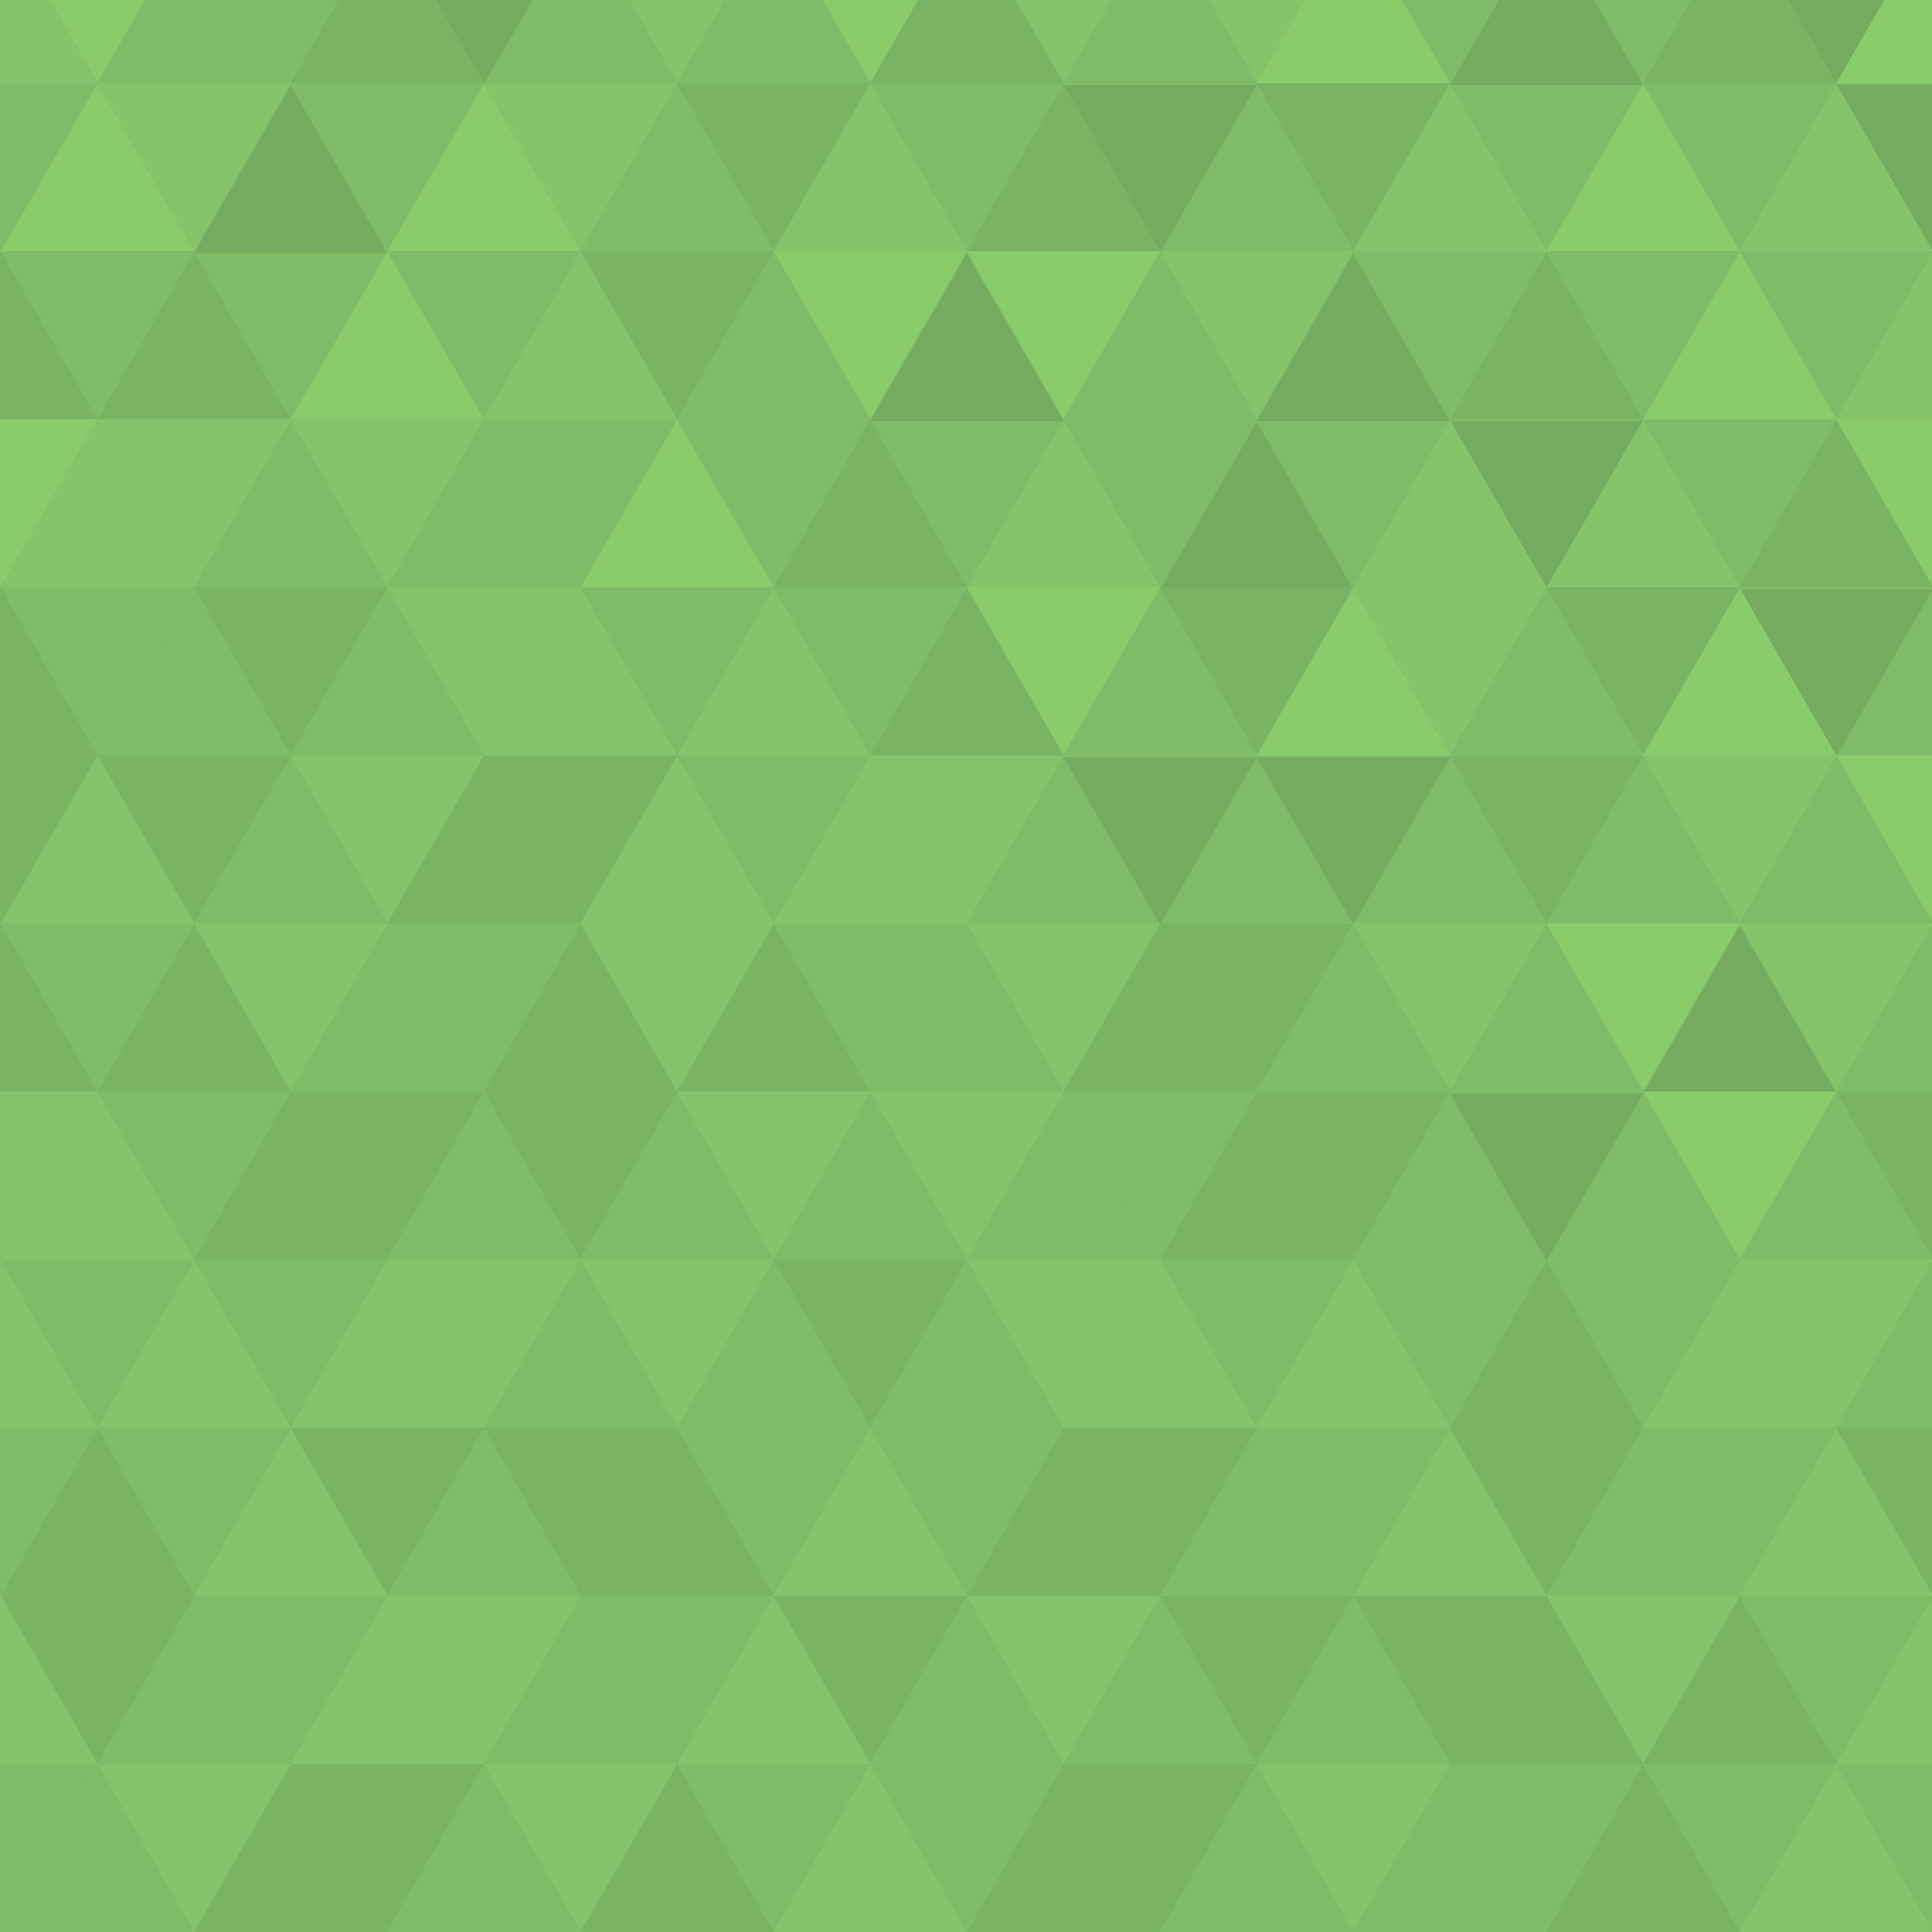
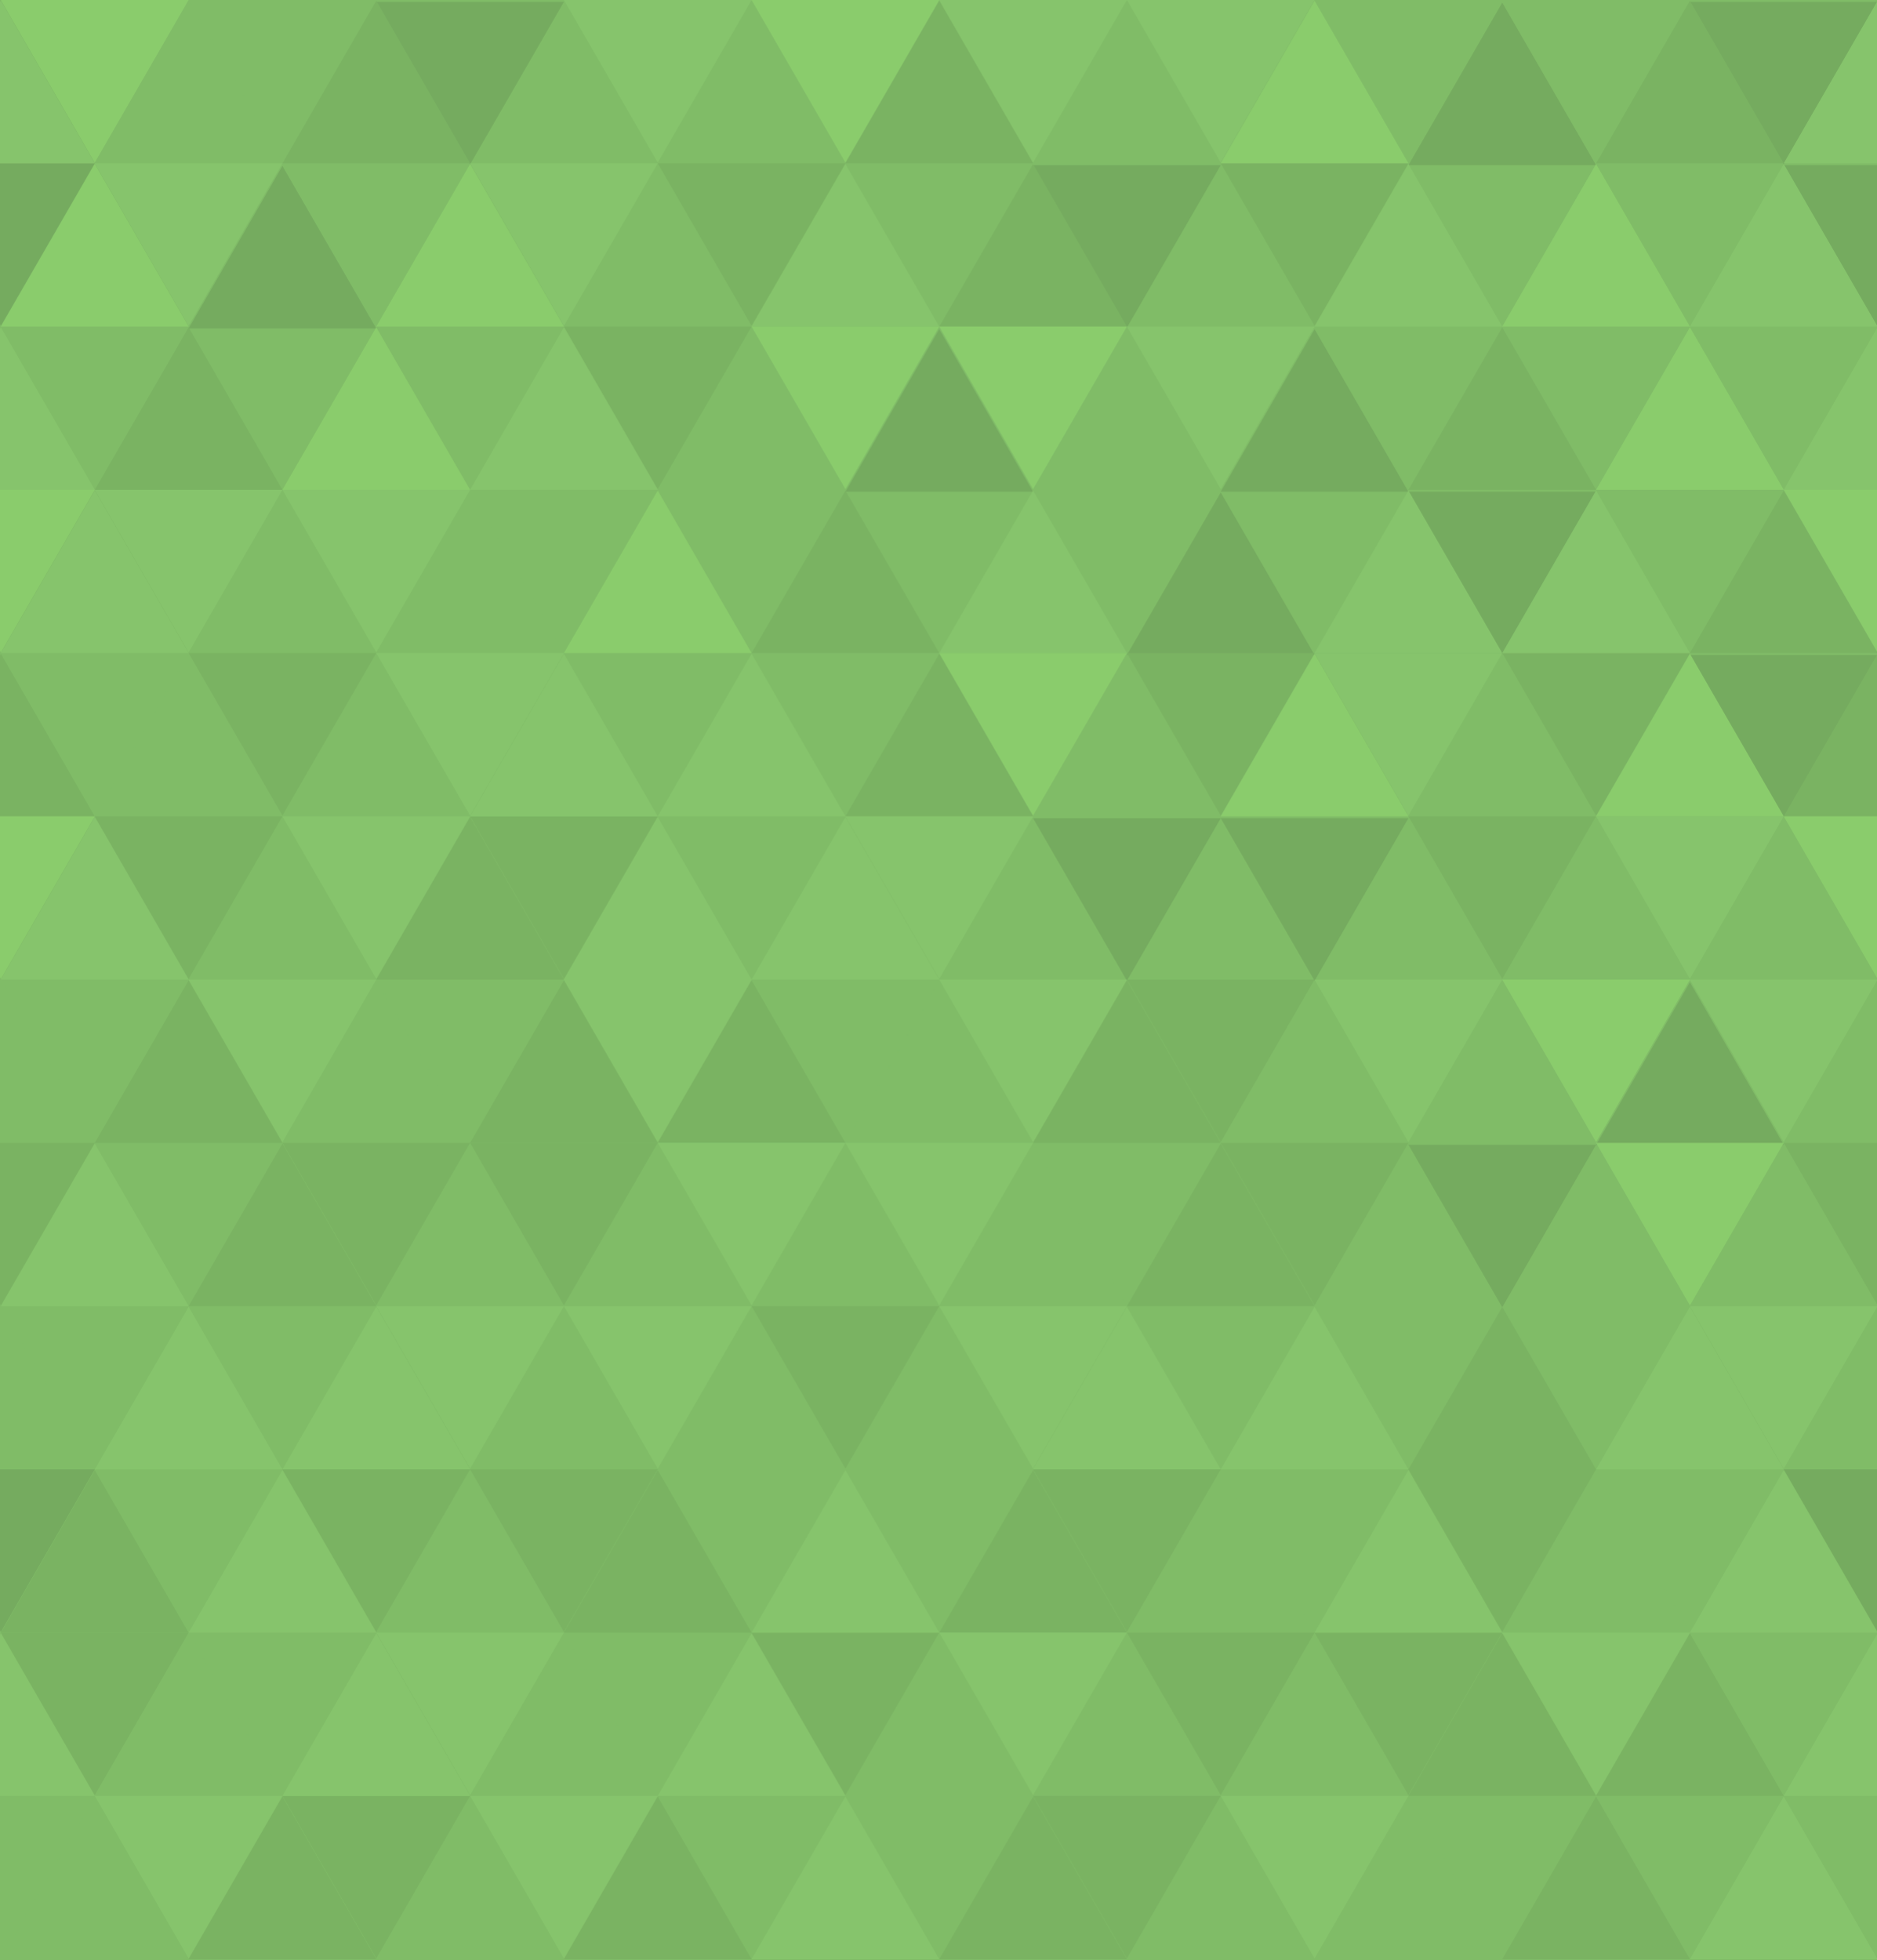
- <svg xmlns="http://www.w3.org/2000/svg" version="1.1" id="Layer_1" x="0px" y="0px" width="1000px" height="1000px" viewBox="0 0 1000 1000" enable-background="new 0 0 1000 1000" xml:space="preserve">
-   <rect x="-229" y="-142" fill="#80BC67" width="1545" height="1224" />
-   <polygon fill="#80BC67" points="0.477,1000 50.477,913.397 100.477,1000 " />
-   <polygon fill="#80BC67" points="200.477,1000 250.477,913.397 300.477,1000 " />
-   <polygon fill="#80BC67" points="600.477,1000 650.477,913.397 700.477,1000 " />
-   <polygon fill="#80BC67" points="700.477,1000 750.477,913.397 800.477,1000 " />
-   <polygon fill="#80BC67" points="50.477,913 100.477,826.397 150.477,913 " />
-   <polygon fill="#80BC67" points="250.477,913 300.477,826.397 350.477,913 " />
-   <polygon fill="#80BC67" points="450.477,913 500.477,826.397 550.477,913 " />
-   <polygon fill="#80BC67" points="550.477,913 600.477,826.397 650.477,913 " />
-   <polygon fill="#80BC67" points="650.477,913 700.477,826.397 750.477,913 " />
-   <polygon fill="#80BC67" points="200.477,826 250.477,739.397 300.477,826 " />
-   <polygon fill="#80BC67" points="600.477,826 650.477,739.397 700.477,826 " />
-   <polygon fill="#80BC67" points="800.477,826 850.477,739.397 900.477,826 " />
-   <polygon fill="#80BC67" points="250.477,739 300.477,652.397 350.477,739 " />
-   <polygon fill="#80BC67" points="350.477,739 400.477,652.397 450.477,739 " />
-   <polygon fill="#80BC67" points="450.477,739 500.477,652.397 550.477,739 " />
-   <polygon fill="#80BC67" points="950.477,739 1000.477,652.397 1050.477,739 " />
-   <polygon fill="#80BC67" points="200.477,652 250.477,565.397 300.477,652 " />
-   <polygon fill="#80BC67" points="300.477,652 350.477,565.397 400.477,652 " />
-   <polygon fill="#80BC67" points="400.477,652 450.477,565.397 500.477,652 " />
-   <polygon fill="#80BC67" points="500.477,652 550.477,565.397 600.477,652 " />
-   <polygon fill="#80BC67" points="700.477,652 750.477,565.397 800.477,652 " />
-   <polygon fill="#80BC67" points="800.477,652 850.477,565.397 900.477,652 " />
-   <polygon fill="#80BC67" points="900.477,652 950.477,565.397 1000.477,652 " />
-   <polygon fill="#80BC67" points="150.477,565 200.477,478.397 250.477,565 " />
-   <polygon fill="#80BC67" points="450.477,565 500.477,478.397 550.477,565 " />
-   <polygon fill="#80BC67" points="650.477,565 700.477,478.397 750.477,565 " />
-   <polygon fill="#80BC67" points="750.477,565 800.477,478.397 850.477,565 " />
-   <polygon fill="#80BC67" points="950.477,565 1000.477,478.397 1050.477,565 " />
-   <polygon fill="#80BC67" points="100.477,478 150.477,391.397 200.477,478 " />
-   <polygon fill="#80BC67" points="500.477,478 550.477,391.397 600.477,478 " />
-   <polygon fill="#80BC67" points="600.477,478 650.477,391.397 700.477,478 " />
-   <polygon fill="#80BC67" points="700.477,478 750.477,391.397 800.477,478 " />
-   <polygon fill="#80BC67" points="800.477,478 850.477,391.397 900.477,478 " />
-   <polygon fill="#80BC67" points="900.477,478 950.477,391.397 1000.477,478 " />
-   <polygon fill="#80BC67" points="50.477,391 100.477,304.397 150.477,391 " />
-   <polygon fill="#80BC67" points="150.477,391 200.477,304.397 250.477,391 " />
-   <polygon fill="#80BC67" points="550.477,391 600.477,304.397 650.477,391 " />
-   <polygon fill="#80BC67" points="750.477,391 800.477,304.397 850.477,391 " />
-   <polygon fill="#80BC67" points="950.477,391 1000.477,304.397 1050.477,391 " />
-   <polygon fill="#80BC67" points="100.477,304 150.477,217.397 200.477,304 " />
-   <polygon fill="#80BC67" points="200.477,304 250.477,217.397 300.477,304 " />
-   <polygon fill="#80BC67" points="350.477,217 400.477,130.397 450.477,217 " />
-   <polygon fill="#80BC67" points="550.477,217 600.477,130.397 650.477,217 " />
-   <polygon fill="#80BC67" points="300.477,130 350.477,43.397 400.477,130 " />
-   <polygon fill="#80BC67" points="600.477,130 650.477,43.397 700.477,130 " />
-   <polygon fill="#80BC67" points="50.477,43 100.477,-43.603 150.477,43 " />
-   <polygon fill="#80BC67" points="250.477,43 300.477,-43.603 350.477,43 " />
-   <polygon fill="#80BC67" points="350.477,43 400.477,-43.603 450.477,43 " />
-   <polygon fill="#80BC67" points="550.477,43 600.477,-43.603 650.477,43 " />
-   <polygon fill="#80BC67" points="900.477,-44 850.477,42.603 800.477,-44 " />
-   <polygon fill="#80BC67" points="800.477,-44 750.477,42.603 700.477,-44 " />
-   <polygon fill="#80BC67" points="200.477,-44 150.477,42.603 100.477,-44 " />
-   <polygon fill="#80BC67" points="950.477,43 900.477,129.603 850.477,43 " />
-   <polygon fill="#80BC67" points="850.477,43 800.477,129.603 750.477,43 " />
-   <polygon fill="#80BC67" points="550.477,43 500.477,129.603 450.477,43 " />
-   <polygon fill="#80BC67" points="250.477,43 200.477,129.603 150.477,43 " />
-   <polygon fill="#80BC67" points="50.477,43 0.477,129.603 -49.523,43 " />
-   <polygon fill="#80BC67" points="1000.477,130 950.477,216.603 900.477,130 " />
-   <polygon fill="#80BC67" points="900.477,130 850.477,216.603 800.477,130 " />
-   <polygon fill="#80BC67" points="800.477,130 750.477,216.603 700.477,130 " />
-   <polygon fill="#80BC67" points="300.477,130 250.477,216.603 200.477,130 " />
-   <polygon fill="#80BC67" points="200.477,130 150.477,216.603 100.477,130 " />
-   <polygon fill="#80BC67" points="100.477,130 50.477,216.603 0.477,130 " />
-   <polygon fill="#80BC67" points="950.477,217 900.477,303.603 850.477,217 " />
-   <polygon fill="#80BC67" points="750.477,217 700.477,303.603 650.477,217 " />
-   <polygon fill="#80BC67" points="650.477,217 600.477,303.603 550.477,217 " />
-   <polygon fill="#80BC67" points="550.477,217 500.477,303.603 450.477,217 " />
-   <polygon fill="#80BC67" points="450.477,217 400.477,303.603 350.477,217 " />
-   <polygon fill="#80BC67" points="350.477,217 300.477,303.603 250.477,217 " />
-   <polygon fill="#80BC67" points="500.477,304 450.477,390.603 400.477,304 " />
-   <polygon fill="#80BC67" points="400.477,304 350.477,390.603 300.477,304 " />
-   <polygon fill="#80BC67" points="100.477,304 50.477,390.603 0.477,304 " />
-   <polygon fill="#80BC67" points="450.477,391 400.477,477.603 350.477,391 " />
-   <polygon fill="#80BC67" points="500.477,478 450.477,564.603 400.477,478 " />
-   <polygon fill="#80BC67" points="300.477,478 250.477,564.603 200.477,478 " />
-   <polygon fill="#80BC67" points="100.477,478 50.477,564.603 0.477,478 " />
-   <polygon fill="#80BC67" points="650.477,565 600.477,651.603 550.477,565 " />
-   <polygon fill="#80BC67" points="150.477,565 100.477,651.603 50.477,565 " />
-   <polygon fill="#80BC67" points="900.477,652 850.477,738.603 800.477,652 " />
-   <polygon fill="#80BC67" points="800.477,652 750.477,738.603 700.477,652 " />
-   <polygon fill="#80BC67" points="700.477,652 650.477,738.603 600.477,652 " />
-   <polygon fill="#80BC67" points="200.477,652 150.477,738.603 100.477,652 " />
-   <polygon fill="#80BC67" points="100.477,652 50.477,738.603 0.477,652 " />
-   <polygon fill="#80BC67" points="950.477,739 900.477,825.603 850.477,739 " />
-   <polygon fill="#80BC67" points="750.477,739 700.477,825.603 650.477,739 " />
-   <polygon fill="#80BC67" points="550.477,739 500.477,825.603 450.477,739 " />
-   <polygon fill="#80BC67" points="450.477,739 400.477,825.603 350.477,739 " />
-   <polygon fill="#80BC67" points="150.477,739 100.477,825.603 50.477,739 " />
-   <polygon fill="#80BC67" points="50.477,739 0.477,825.603 -49.523,739 " />
-   <polygon fill="#80BC67" points="1000.477,826 950.477,912.603 900.477,826 " />
-   <polygon fill="#80BC67" points="400.477,826 350.477,912.603 300.477,826 " />
-   <polygon fill="#80BC67" points="200.477,826 150.477,912.603 100.477,826 " />
-   <polygon fill="#80BC67" points="1050.477,913 1000.477,999.603 950.477,913 " />
-   <polygon fill="#80BC67" points="950.477,913 900.477,999.603 850.477,913 " />
-   <polygon fill="#80BC67" points="850.477,913 800.477,999.603 750.477,913 " />
-   <polygon fill="#80BC67" points="550.477,913 500.477,999.603 450.477,913 " />
-   <polygon fill="#80BC67" points="450.477,913 400.477,999.603 350.477,913 " />
-   <polygon fill="#80BC67" points="50.477,913 0.477,999.603 -49.523,913 " />
+ <svg xmlns="http://www.w3.org/2000/svg" version="1.1" id="Layer_1" x="0px" y="0px" width="1000px" height="1044px" viewBox="0 0 1000 1044" enable-background="new 0 0 1000 1044" xml:space="preserve">
+   <rect x="-229" y="-98" fill="#80BC67" width="1545" height="1224" />
+   <polygon fill="#80BC67" points="0.477,1044 50.477,957.397 100.477,1044 " />
+   <polygon fill="#80BC67" points="200.477,1044 250.477,957.397 300.477,1044 " />
+   <polygon fill="#80BC67" points="600.477,1044 650.477,957.397 700.477,1044 " />
+   <polygon fill="#80BC67" points="700.477,1044 750.477,957.397 800.477,1044 " />
+   <polygon fill="#80BC67" points="50.477,957 100.477,870.397 150.477,957 " />
+   <polygon fill="#80BC67" points="250.477,957 300.477,870.397 350.477,957 " />
+   <polygon fill="#80BC67" points="450.477,957 500.477,870.397 550.477,957 " />
+   <polygon fill="#80BC67" points="550.477,957 600.477,870.397 650.477,957 " />
+   <polygon fill="#80BC67" points="650.477,957 700.477,870.397 750.477,957 " />
+   <polygon fill="#80BC67" points="200.477,870 250.477,783.397 300.477,870 " />
+   <polygon fill="#80BC67" points="600.477,870 650.477,783.397 700.477,870 " />
+   <polygon fill="#80BC67" points="800.477,870 850.477,783.397 900.477,870 " />
+   <polygon fill="#80BC67" points="250.477,783 300.477,696.397 350.477,783 " />
+   <polygon fill="#80BC67" points="350.477,783 400.477,696.397 450.477,783 " />
+   <polygon fill="#80BC67" points="450.477,783 500.477,696.397 550.477,783 " />
+   <polygon fill="#80BC67" points="950.477,783 1000.477,696.397 1050.477,783 " />
+   <polygon fill="#80BC67" points="200.477,696 250.477,609.397 300.477,696 " />
+   <polygon fill="#80BC67" points="300.477,696 350.477,609.397 400.477,696 " />
+   <polygon fill="#80BC67" points="400.477,696 450.477,609.397 500.477,696 " />
+   <polygon fill="#80BC67" points="500.477,696 550.477,609.397 600.477,696 " />
+   <polygon fill="#80BC67" points="700.477,696 750.477,609.397 800.477,696 " />
+   <polygon fill="#80BC67" points="800.477,696 850.477,609.397 900.477,696 " />
+   <polygon fill="#80BC67" points="900.477,696 950.477,609.397 1000.477,696 " />
+   <polygon fill="#80BC67" points="150.477,609 200.477,522.397 250.477,609 " />
+   <polygon fill="#80BC67" points="450.477,609 500.477,522.397 550.477,609 " />
+   <polygon fill="#80BC67" points="650.477,609 700.477,522.397 750.477,609 " />
+   <polygon fill="#80BC67" points="750.477,609 800.477,522.397 850.477,609 " />
+   <polygon fill="#80BC67" points="950.477,609 1000.477,522.397 1050.477,609 " />
+   <polygon fill="#80BC67" points="100.477,522 150.477,435.397 200.477,522 " />
+   <polygon fill="#80BC67" points="500.477,522 550.477,435.397 600.477,522 " />
+   <polygon fill="#80BC67" points="600.477,522 650.477,435.397 700.477,522 " />
+   <polygon fill="#80BC67" points="700.477,522 750.477,435.397 800.477,522 " />
+   <polygon fill="#80BC67" points="800.477,522 850.477,435.397 900.477,522 " />
+   <polygon fill="#80BC67" points="900.477,522 950.477,435.397 1000.477,522 " />
+   <polygon fill="#80BC67" points="50.477,435 100.477,348.397 150.477,435 " />
+   <polygon fill="#80BC67" points="150.477,435 200.477,348.397 250.477,435 " />
+   <polygon fill="#80BC67" points="550.477,435 600.477,348.397 650.477,435 " />
+   <polygon fill="#80BC67" points="750.477,435 800.477,348.397 850.477,435 " />
+   <polygon fill="#80BC67" points="100.477,348 150.477,261.397 200.477,348 " />
+   <polygon fill="#80BC67" points="200.477,348 250.477,261.397 300.477,348 " />
+   <polygon fill="#80BC67" points="350.477,261 400.477,174.397 450.477,261 " />
+   <polygon fill="#80BC67" points="550.477,261 600.477,174.397 650.477,261 " />
+   <polygon fill="#80BC67" points="300.477,174 350.477,87.397 400.477,174 " />
+   <polygon fill="#80BC67" points="600.477,174 650.477,87.397 700.477,174 " />
+   <polygon fill="#80BC67" points="50.477,87 100.477,0.397 150.477,87 " />
+   <polygon fill="#80BC67" points="250.477,87 300.477,0.397 350.477,87 " />
+   <polygon fill="#80BC67" points="350.477,87 400.477,0.397 450.477,87 " />
+   <polygon fill="#80BC67" points="550.477,87 600.477,0.397 650.477,87 " />
+   <polygon fill="#80BC67" points="900.477,0 850.477,86.603 800.477,0 " />
+   <polygon fill="#80BC67" points="800.477,0 750.477,86.603 700.477,0 " />
+   <polygon fill="#80BC67" points="200.477,0 150.477,86.603 100.477,0 " />
+   <polygon fill="#80BC67" points="950.477,87 900.477,173.603 850.477,87 " />
+   <polygon fill="#80BC67" points="850.477,87 800.477,173.603 750.477,87 " />
+   <polygon fill="#80BC67" points="550.477,87 500.477,173.603 450.477,87 " />
+   <polygon fill="#80BC67" points="250.477,87 200.477,173.603 150.477,87 " />
+   <polygon fill="#80BC67" points="1000.477,174 950.477,260.603 900.477,174 " />
+   <polygon fill="#80BC67" points="900.477,174 850.477,260.603 800.477,174 " />
+   <polygon fill="#80BC67" points="800.477,174 750.477,260.603 700.477,174 " />
+   <polygon fill="#80BC67" points="300.477,174 250.477,260.603 200.477,174 " />
+   <polygon fill="#80BC67" points="200.477,174 150.477,260.603 100.477,174 " />
+   <polygon fill="#80BC67" points="100.477,174 50.477,260.603 0.477,174 " />
+   <polygon fill="#80BC67" points="950.477,261 900.477,347.603 850.477,261 " />
+   <polygon fill="#80BC67" points="750.477,261 700.477,347.603 650.477,261 " />
+   <polygon fill="#80BC67" points="650.477,261 600.477,347.603 550.477,261 " />
+   <polygon fill="#80BC67" points="550.477,261 500.477,347.603 450.477,261 " />
+   <polygon fill="#80BC67" points="450.477,261 400.477,347.603 350.477,261 " />
+   <polygon fill="#80BC67" points="350.477,261 300.477,347.603 250.477,261 " />
+   <polygon fill="#80BC67" points="500.477,348 450.477,434.603 400.477,348 " />
+   <polygon fill="#80BC67" points="400.477,348 350.477,434.603 300.477,348 " />
+   <polygon fill="#80BC67" points="100.477,348 50.477,434.603 0.477,348 " />
+   <polygon fill="#80BC67" points="450.477,435 400.477,521.603 350.477,435 " />
+   <polygon fill="#80BC67" points="500.477,522 450.477,608.603 400.477,522 " />
+   <polygon fill="#80BC67" points="300.477,522 250.477,608.603 200.477,522 " />
+   <polygon fill="#80BC67" points="100.477,522 50.477,608.603 0.477,522 " />
+   <polygon fill="#80BC67" points="650.477,609 600.477,695.603 550.477,609 " />
+   <polygon fill="#80BC67" points="150.477,609 100.477,695.603 50.477,609 " />
+   <polygon fill="#80BC67" points="900.477,696 850.477,782.603 800.477,696 " />
+   <polygon fill="#80BC67" points="800.477,696 750.477,782.603 700.477,696 " />
+   <polygon fill="#80BC67" points="700.477,696 650.477,782.603 600.477,696 " />
+   <polygon fill="#80BC67" points="200.477,696 150.477,782.603 100.477,696 " />
+   <polygon fill="#80BC67" points="100.477,696 50.477,782.603 0.477,696 " />
+   <polygon fill="#80BC67" points="950.477,783 900.477,869.603 850.477,783 " />
+   <polygon fill="#80BC67" points="750.477,783 700.477,869.603 650.477,783 " />
+   <polygon fill="#80BC67" points="550.477,783 500.477,869.603 450.477,783 " />
+   <polygon fill="#80BC67" points="450.477,783 400.477,869.603 350.477,783 " />
+   <polygon fill="#80BC67" points="150.477,783 100.477,869.603 50.477,783 " />
+   <polygon fill="#80BC67" points="1000.477,870 950.477,956.603 900.477,870 " />
+   <polygon fill="#80BC67" points="400.477,870 350.477,956.603 300.477,870 " />
+   <polygon fill="#80BC67" points="200.477,870 150.477,956.603 100.477,870 " />
+   <polygon fill="#80BC67" points="1050.477,957 1000.477,1043.603 950.477,957 " />
+   <polygon fill="#80BC67" points="950.477,957 900.477,1043.603 850.477,957 " />
+   <polygon fill="#80BC67" points="850.477,957 800.477,1043.603 750.477,957 " />
+   <polygon fill="#80BC67" points="550.477,957 500.477,1043.603 450.477,957 " />
+   <polygon fill="#80BC67" points="450.477,957 400.477,1043.603 350.477,957 " />
+   <polygon fill="#80BC67" points="50.477,957 0.477,1043.603 -49.523,957 " />
  <g id="darker">
-     <polygon fill="#75AB5F" points="850.477,566 900.477,479.397 950.477,566  " />
-     <polygon fill="#75AB5F" points="600.477,305 650.477,218.397 700.477,305  " />
-     <polygon fill="#75AB5F" points="450.477,218 500.477,131.397 550.477,218  " />
-     <polygon fill="#75AB5F" points="650.477,218 700.477,131.397 750.477,218  " />
-     <polygon fill="#75AB5F" points="100.477,131 150.477,44.397 200.477,131  " />
-     <polygon fill="#75AB5F" points="750.477,44 800.477,-42.603 850.477,44  " />
-     <polygon fill="#75AB5F" points="1000.477,-43 950.477,43.603 900.477,-43  " />
-     <polygon fill="#75AB5F" points="300.477,-43 250.477,43.603 200.477,-43  " />
-     <polygon fill="#75AB5F" points="1050.477,44 1000.477,130.603 950.477,44  " />
-     <polygon fill="#75AB5F" points="650.477,44 600.477,130.603 550.477,44  " />
-     <polygon fill="#75AB5F" points="850.477,218 800.477,304.603 750.477,218  " />
-     <polygon fill="#75AB5F" points="1000.477,305 950.477,391.603 900.477,305  " />
-     <polygon fill="#75AB5F" points="750.477,392 700.477,478.603 650.477,392  " />
-     <polygon fill="#75AB5F" points="650.477,392 600.477,478.603 550.477,392  " />
-     <polygon fill="#75AB5F" points="850.477,566 800.477,652.603 750.477,566  " />
-   </g>
-   <g>
-     <polygon fill="#7AB362" points="100.477,1000 150.477,913.397 200.477,1000  " />
-     <polygon fill="#7AB362" points="750.477,913 800.477,826.397 850.477,913  " />
-     <polygon fill="#7AB362" points="500.477,826 550.477,739.397 600.477,826  " />
-     <polygon fill="#7AB362" points="100.477,652 150.477,565.397 200.477,652  " />
-     <polygon fill="#7AB362" points="600.477,652 650.477,565.397 700.477,652  " />
-     <polygon fill="#7AB362" points="250.477,565 300.477,478.397 350.477,565  " />
-     <polygon fill="#7AB362" points="-49.523,391 0.477,304.397 50.477,391  " />
-     <polygon fill="#7AB362" points="150.477,391 100.477,477.603 50.477,391  " />
-     <polygon fill="#7AB362" points="700.477,478 650.477,564.603 600.477,478  " />
-     <polygon fill="#7AB362" points="350.477,739 300.477,825.603 250.477,739  " />
+     <polygon fill="#75AB5F" points="850.477,610 900.477,523.397 950.477,610  " />
+     <polygon fill="#75AB5F" points="600.477,349 650.477,262.397 700.477,349  " />
+     <polygon fill="#75AB5F" points="450.477,262 500.477,175.397 550.477,262  " />
+     <polygon fill="#75AB5F" points="650.477,262 700.477,175.397 750.477,262  " />
+     <polygon fill="#75AB5F" points="100.477,175 150.477,88.397 200.477,175  " />
+     <polygon fill="#75AB5F" points="750.477,88 800.477,1.397 850.477,88  " />
+     <polygon fill="#75AB5F" points="1000.477,1 950.477,87.603 900.477,1  " />
+     <polygon fill="#75AB5F" points="300.477,1 250.477,87.603 200.477,1  " />
+     <polygon fill="#75AB5F" points="1050.477,88 1000.477,174.603 950.477,88  " />
+     <polygon fill="#75AB5F" points="650.477,88 600.477,174.603 550.477,88  " />
+     <polygon fill="#75AB5F" points="850.477,262 800.477,348.603 750.477,262  " />
+     <polygon fill="#75AB5F" points="1000.477,349 950.477,435.603 900.477,349  " />
+     <polygon fill="#75AB5F" points="750.477,436 700.477,522.603 650.477,436  " />
+     <polygon fill="#75AB5F" points="650.477,436 600.477,522.603 550.477,436  " />
+     <polygon fill="#75AB5F" points="850.477,610 800.477,696.603 750.477,610  " />
+     <polygon fill="#75AB5F" points="50.477,783 0.477,869.603 -49.523,783  " />
+     <polygon fill="#75AB5F" points="1050.477,783 1000.477,869.603 950.477,783  " />
+     <polygon fill="#75AB5F" points="50.477,87 0.477,173.603 -49.523,87  " />
+   </g>
+   <g id="dark_2_">
+     <polygon fill="#7AB362" points="100.477,1044 150.477,957.397 200.477,1044  " />
+     <polygon fill="#7AB362" points="750.477,957 800.477,870.397 850.477,957  " />
+     <polygon fill="#7AB362" points="500.477,870 550.477,783.397 600.477,870  " />
+     <polygon fill="#7AB362" points="100.477,696 150.477,609.397 200.477,696  " />
+     <polygon fill="#7AB362" points="600.477,696 650.477,609.397 700.477,696  " />
+     <polygon fill="#7AB362" points="250.477,609 300.477,522.397 350.477,609  " />
+     <polygon fill="#7AB362" points="-49.523,435 0.477,348.397 50.477,435  " />
+     <polygon fill="#7AB362" points="150.477,435 100.477,521.603 50.477,435  " />
+     <polygon fill="#7AB362" points="700.477,522 650.477,608.603 600.477,522  " />
+     <polygon fill="#7AB362" points="350.477,783 300.477,869.603 250.477,783  " />
    <g id="dark_1_">
-       <polygon fill="#7AB362" points="300.477,1000 350.477,913.397 400.477,1000   " />
-       <polygon fill="#7AB362" points="500.477,1000 550.477,913.397 600.477,1000   " />
-       <polygon fill="#7AB362" points="800.477,1000 850.477,913.397 900.477,1000   " />
-       <polygon fill="#7AB362" points="850.477,913 900.477,826.397 950.477,913   " />
-       <polygon fill="#7AB362" points="0.477,826 50.477,739.397 100.477,826   " />
-       <polygon fill="#7AB362" points="300.477,826 350.477,739.397 400.477,826   " />
-       <polygon fill="#7AB362" points="-49.523,565 0.477,478.397 50.477,565   " />
-       <polygon fill="#7AB362" points="50.477,565 100.477,478.397 150.477,565   " />
-       <polygon fill="#7AB362" points="350.477,565 400.477,478.397 450.477,565   " />
-       <polygon fill="#7AB362" points="550.477,565 600.477,478.397 650.477,565   " />
-       <polygon fill="#7AB362" points="200.477,478 250.477,391.397 300.477,478   " />
-       <polygon fill="#7AB362" points="200.477,304 150.477,390.603 100.477,304   " />
-       <polygon fill="#7AB362" points="350.477,391 300.477,477.603 250.477,391   " />
-       <polygon fill="#7AB362" points="50.477,391 0.477,477.603 -49.523,391   " />
-       <polygon fill="#7AB362" points="350.477,565 300.477,651.603 250.477,565   " />
-       <polygon fill="#7AB362" points="250.477,565 200.477,651.603 150.477,565   " />
-       <polygon fill="#7AB362" points="500.477,652 450.477,738.603 400.477,652   " />
-       <polygon fill="#7AB362" points="1050.477,739 1000.477,825.603 950.477,739   " />
-       <polygon fill="#7AB362" points="850.477,739 800.477,825.603 750.477,739   " />
-       <polygon fill="#7AB362" points="650.477,739 600.477,825.603 550.477,739   " />
-       <polygon fill="#7AB362" points="250.477,739 200.477,825.603 150.477,739   " />
-       <polygon fill="#7AB362" points="800.477,826 750.477,912.603 700.477,826   " />
-       <polygon fill="#7AB362" points="700.477,826 650.477,912.603 600.477,826   " />
-       <polygon fill="#7AB362" points="500.477,826 450.477,912.603 400.477,826   " />
-       <polygon fill="#7AB362" points="100.477,826 50.477,912.603 0.477,826   " />
-       <polygon fill="#7AB362" points="650.477,913 600.477,999.603 550.477,913   " />
-       <polygon fill="#7AB362" points="250.477,913 200.477,999.603 150.477,913   " />
+       <polygon fill="#7AB362" points="300.477,1044 350.477,957.397 400.477,1044   " />
+       <polygon fill="#7AB362" points="500.477,1044 550.477,957.397 600.477,1044   " />
+       <polygon fill="#7AB362" points="800.477,1044 850.477,957.397 900.477,1044   " />
+       <polygon fill="#7AB362" points="850.477,957 900.477,870.397 950.477,957   " />
+       <polygon fill="#7AB362" points="0.477,870 50.477,783.397 100.477,870   " />
+       <polygon fill="#7AB362" points="300.477,870 350.477,783.397 400.477,870   " />
+       <polygon fill="#7AB362" points="50.477,609 100.477,522.397 150.477,609   " />
+       <polygon fill="#7AB362" points="350.477,609 400.477,522.397 450.477,609   " />
+       <polygon fill="#7AB362" points="550.477,609 600.477,522.397 650.477,609   " />
+       <polygon fill="#7AB362" points="200.477,522 250.477,435.397 300.477,522   " />
+       <polygon fill="#7AB362" points="200.477,348 150.477,434.603 100.477,348   " />
+       <polygon fill="#7AB362" points="350.477,435 300.477,521.603 250.477,435   " />
+       <polygon fill="#7AB362" points="350.477,609 300.477,695.603 250.477,609   " />
+       <polygon fill="#7AB362" points="250.477,609 200.477,695.603 150.477,609   " />
+       <polygon fill="#7AB362" points="500.477,696 450.477,782.603 400.477,696   " />
+       <polygon fill="#7AB362" points="850.477,783 800.477,869.603 750.477,783   " />
+       <polygon fill="#7AB362" points="650.477,783 600.477,869.603 550.477,783   " />
+       <polygon fill="#7AB362" points="250.477,783 200.477,869.603 150.477,783   " />
+       <polygon fill="#7AB362" points="800.477,870 750.477,956.603 700.477,870   " />
+       <polygon fill="#7AB362" points="700.477,870 650.477,956.603 600.477,870   " />
+       <polygon fill="#7AB362" points="500.477,870 450.477,956.603 400.477,870   " />
+       <polygon fill="#7AB362" points="100.477,870 50.477,956.603 0.477,870   " />
+       <polygon fill="#7AB362" points="650.477,957 600.477,1043.603 550.477,957   " />
+       <polygon fill="#7AB362" points="250.477,957 200.477,1043.603 150.477,957   " />
      <g id="dark">
-         <polygon fill="#7AB362" points="750.477,739 800.477,652.397 850.477,739    " />
-         <polygon fill="#7AB362" points="450.477,391 500.477,304.397 550.477,391    " />
-         <polygon fill="#7AB362" points="400.477,304 450.477,217.397 500.477,304    " />
-         <polygon fill="#7AB362" points="900.477,304 950.477,217.397 1000.477,304    " />
-         <polygon fill="#7AB362" points="-49.523,217 0.477,130.397 50.477,217    " />
-         <polygon fill="#7AB362" points="50.477,217 100.477,130.397 150.477,217    " />
-         <polygon fill="#7AB362" points="750.477,217 800.477,130.397 850.477,217    " />
-         <polygon fill="#7AB362" points="500.477,130 550.477,43.397 600.477,130    " />
-         <polygon fill="#7AB362" points="150.477,43 200.477,-43.603 250.477,43    " />
-         <polygon fill="#7AB362" points="450.477,43 500.477,-43.603 550.477,43    " />
-         <polygon fill="#7AB362" points="850.477,43 900.477,-43.603 950.477,43    " />
-         <polygon fill="#7AB362" points="750.477,43 700.477,129.603 650.477,43    " />
-         <polygon fill="#7AB362" points="450.477,43 400.477,129.603 350.477,43    " />
-         <polygon fill="#7AB362" points="400.477,130 350.477,216.603 300.477,130    " />
-         <polygon fill="#7AB362" points="900.477,304 850.477,390.603 800.477,304    " />
-         <polygon fill="#7AB362" points="700.477,304 650.477,390.603 600.477,304    " />
-         <polygon fill="#7AB362" points="850.477,391 800.477,477.603 750.477,391    " />
-         <polygon fill="#7AB362" points="1050.477,565 1000.477,651.603 950.477,565    " />
-         <polygon fill="#7AB362" points="750.477,565 700.477,651.603 650.477,565    " />
+         <polygon fill="#7AB362" points="750.477,783 800.477,696.397 850.477,783    " />
+         <polygon fill="#7AB362" points="450.477,435 500.477,348.397 550.477,435    " />
+         <polygon fill="#7AB362" points="400.477,348 450.477,261.397 500.477,348    " />
+         <polygon fill="#7AB362" points="900.477,348 950.477,261.397 1000.477,348    " />
+         <polygon fill="#7AB362" points="50.477,261 100.477,174.397 150.477,261    " />
+         <polygon fill="#7AB362" points="750.477,261 800.477,174.397 850.477,261    " />
+         <polygon fill="#7AB362" points="500.477,174 550.477,87.397 600.477,174    " />
+         <polygon fill="#7AB362" points="150.477,87 200.477,0.397 250.477,87    " />
+         <polygon fill="#7AB362" points="450.477,87 500.477,0.397 550.477,87    " />
+         <polygon fill="#7AB362" points="850.477,87 900.477,0.397 950.477,87    " />
+         <polygon fill="#7AB362" points="750.477,87 700.477,173.603 650.477,87    " />
+         <polygon fill="#7AB362" points="450.477,87 400.477,173.603 350.477,87    " />
+         <polygon fill="#7AB362" points="400.477,174 350.477,260.603 300.477,174    " />
+         <polygon fill="#7AB362" points="900.477,348 850.477,434.603 800.477,348    " />
+         <polygon fill="#7AB362" points="700.477,348 650.477,434.603 600.477,348    " />
+         <polygon fill="#7AB362" points="850.477,435 800.477,521.603 750.477,435    " />
+         <polygon fill="#7AB362" points="1050.477,609 1000.477,695.603 950.477,609    " />
+         <polygon fill="#7AB362" points="750.477,609 700.477,695.603 650.477,609    " />
      </g>
    </g>
-   </g>
-   <g>
-     <polygon fill="#86C46C" points="150.477,913 200.477,826.397 250.477,913  " />
-     <polygon fill="#86C46C" points="100.477,826 150.477,739.397 200.477,826  " />
-     <polygon fill="#86C46C" points="700.477,826 750.477,739.397 800.477,826  " />
-     <polygon fill="#86C46C" points="900.477,826 950.477,739.397 1000.477,826  " />
-     <polygon fill="#86C46C" points="-49.523,739 0.477,652.397 50.477,739  " />
-     <polygon fill="#86C46C" points="150.477,739 200.477,652.397 250.477,739  " />
-     <polygon fill="#86C46C" points="850.477,739 900.477,652.397 950.477,739  " />
-     <polygon fill="#86C46C" points="0.477,478 50.477,391.397 100.477,478  " />
-     <polygon fill="#86C46C" points="400.477,478 450.477,391.397 500.477,478  " />
-     <polygon fill="#86C46C" points="350.477,391 400.477,304.397 450.477,391  " />
-     <polygon fill="#86C46C" points="0.477,304 50.477,217.397 100.477,304  " />
-     <polygon fill="#86C46C" points="700.477,304 750.477,217.397 800.477,304  " />
-     <polygon fill="#86C46C" points="250.477,217 200.477,303.603 150.477,217  " />
-     <polygon fill="#86C46C" points="300.477,304 250.477,390.603 200.477,304  " />
-     <polygon fill="#86C46C" points="400.477,478 350.477,564.603 300.477,478  " />
-     <polygon fill="#86C46C" points="450.477,565 400.477,651.603 350.477,565  " />
-     <polygon fill="#86C46C" points="50.477,565 0.477,651.603 -49.523,565  " />
-     <polygon fill="#86C46C" points="600.477,652 550.477,738.603 500.477,652  " />
-     <polygon fill="#86C46C" points="300.477,652 250.477,738.603 200.477,652  " />
-     <polygon fill="#86C46C" points="350.477,913 300.477,999.603 250.477,913  " />
+     <polygon fill="#7AB362" points="950.477,435 1000.477,348.397 1050.477,435  " />
+     <polygon fill="#7AB362" points="50.477,609 0.477,695.603 -49.523,609  " />
+   </g>
+   <g id="light_2_">
+     <polygon fill="#86C46C" points="150.477,957 200.477,870.397 250.477,957  " />
+     <polygon fill="#86C46C" points="100.477,870 150.477,783.397 200.477,870  " />
+     <polygon fill="#86C46C" points="700.477,870 750.477,783.397 800.477,870  " />
+     <polygon fill="#86C46C" points="900.477,870 950.477,783.397 1000.477,870  " />
+     <polygon fill="#86C46C" points="150.477,783 200.477,696.397 250.477,783  " />
+     <polygon fill="#86C46C" points="850.477,783 900.477,696.397 950.477,783  " />
+     <polygon fill="#86C46C" points="0.477,522 50.477,435.397 100.477,522  " />
+     <polygon fill="#86C46C" points="400.477,522 450.477,435.397 500.477,522  " />
+     <polygon fill="#86C46C" points="350.477,435 400.477,348.397 450.477,435  " />
+     <polygon fill="#86C46C" points="0.477,348 50.477,261.397 100.477,348  " />
+     <polygon fill="#86C46C" points="700.477,348 750.477,261.397 800.477,348  " />
+     <polygon fill="#86C46C" points="250.477,261 200.477,347.603 150.477,261  " />
+     <polygon fill="#86C46C" points="300.477,348 250.477,434.603 200.477,348  " />
+     <polygon fill="#86C46C" points="400.477,522 350.477,608.603 300.477,522  " />
+     <polygon fill="#86C46C" points="450.477,609 400.477,695.603 350.477,609  " />
+     <polygon fill="#86C46C" points="600.477,696 550.477,782.603 500.477,696  " />
+     <polygon fill="#86C46C" points="300.477,696 250.477,782.603 200.477,696  " />
+     <polygon fill="#86C46C" points="350.477,957 300.477,1043.603 250.477,957  " />
    <g id="light_1_">
-       <polygon fill="#86C46C" points="400.477,1000 450.477,913.397 500.477,1000   " />
-       <polygon fill="#86C46C" points="900.477,1000 950.477,913.397 1000.477,1000   " />
-       <polygon fill="#86C46C" points="-49.523,913 0.477,826.397 50.477,913   " />
-       <polygon fill="#86C46C" points="350.477,913 400.477,826.397 450.477,913   " />
-       <polygon fill="#86C46C" points="950.477,913 1000.477,826.397 1050.477,913   " />
-       <polygon fill="#86C46C" points="400.477,826 450.477,739.397 500.477,826   " />
-       <polygon fill="#86C46C" points="50.477,739 100.477,652.397 150.477,739   " />
-       <polygon fill="#86C46C" points="550.477,739 600.477,652.397 650.477,739   " />
-       <polygon fill="#86C46C" points="650.477,739 700.477,652.397 750.477,739   " />
-       <polygon fill="#86C46C" points="0.477,652 50.477,565.397 100.477,652   " />
-       <polygon fill="#86C46C" points="300.477,478 350.477,391.397 400.477,478   " />
-       <polygon fill="#86C46C" points="250.477,391 300.477,304.397 350.477,391   " />
-       <polygon fill="#86C46C" points="550.477,391 500.477,477.603 450.477,391   " />
-       <polygon fill="#86C46C" points="250.477,391 200.477,477.603 150.477,391   " />
-       <polygon fill="#86C46C" points="600.477,478 550.477,564.603 500.477,478   " />
-       <polygon fill="#86C46C" points="200.477,478 150.477,564.603 100.477,478   " />
-       <polygon fill="#86C46C" points="550.477,565 500.477,651.603 450.477,565   " />
-       <polygon fill="#86C46C" points="400.477,652 350.477,738.603 300.477,652   " />
-       <polygon fill="#86C46C" points="900.477,826 850.477,912.603 800.477,826   " />
-       <polygon fill="#86C46C" points="600.477,826 550.477,912.603 500.477,826   " />
-       <polygon fill="#86C46C" points="300.477,826 250.477,912.603 200.477,826   " />
-       <polygon fill="#86C46C" points="750.477,913 700.477,999.603 650.477,913   " />
-       <polygon fill="#86C46C" points="150.477,913 100.477,999.603 50.477,913   " />
+       <polygon fill="#86C46C" points="400.477,1044 450.477,957.397 500.477,1044   " />
+       <polygon fill="#86C46C" points="900.477,1044 950.477,957.397 1000.477,1044   " />
+       <polygon fill="#86C46C" points="-49.523,957 0.477,870.397 50.477,957   " />
+       <polygon fill="#86C46C" points="350.477,957 400.477,870.397 450.477,957   " />
+       <polygon fill="#86C46C" points="950.477,957 1000.477,870.397 1050.477,957   " />
+       <polygon fill="#86C46C" points="400.477,870 450.477,783.397 500.477,870   " />
+       <polygon fill="#86C46C" points="50.477,783 100.477,696.397 150.477,783   " />
+       <polygon fill="#86C46C" points="550.477,783 600.477,696.397 650.477,783   " />
+       <polygon fill="#86C46C" points="650.477,783 700.477,696.397 750.477,783   " />
+       <polygon fill="#86C46C" points="0.477,696 50.477,609.397 100.477,696   " />
+       <polygon fill="#86C46C" points="300.477,522 350.477,435.397 400.477,522   " />
+       <polygon fill="#86C46C" points="250.477,435 300.477,348.397 350.477,435   " />
+       <polygon fill="#86C46C" points="550.477,435 500.477,521.603 450.477,435   " />
+       <polygon fill="#86C46C" points="250.477,435 200.477,521.603 150.477,435   " />
+       <polygon fill="#86C46C" points="600.477,522 550.477,608.603 500.477,522   " />
+       <polygon fill="#86C46C" points="200.477,522 150.477,608.603 100.477,522   " />
+       <polygon fill="#86C46C" points="550.477,609 500.477,695.603 450.477,609   " />
+       <polygon fill="#86C46C" points="400.477,696 350.477,782.603 300.477,696   " />
+       <polygon fill="#86C46C" points="900.477,870 850.477,956.603 800.477,870   " />
+       <polygon fill="#86C46C" points="600.477,870 550.477,956.603 500.477,870   " />
+       <polygon fill="#86C46C" points="300.477,870 250.477,956.603 200.477,870   " />
+       <polygon fill="#86C46C" points="750.477,957 700.477,1043.603 650.477,957   " />
+       <polygon fill="#86C46C" points="150.477,957 100.477,1043.603 50.477,957   " />
      <g id="light">
-         <polygon fill="#86C46C" points="500.477,304 550.477,217.397 600.477,304    " />
-         <polygon fill="#86C46C" points="800.477,304 850.477,217.397 900.477,304    " />
-         <polygon fill="#86C46C" points="250.477,217 300.477,130.397 350.477,217    " />
-         <polygon fill="#86C46C" points="950.477,217 1000.477,130.397 1050.477,217    " />
-         <polygon fill="#86C46C" points="400.477,130 450.477,43.397 500.477,130    " />
-         <polygon fill="#86C46C" points="700.477,130 750.477,43.397 800.477,130    " />
-         <polygon fill="#86C46C" points="900.477,130 950.477,43.397 1000.477,130    " />
-         <polygon fill="#86C46C" points="-49.523,43 0.477,-43.603 50.477,43    " />
-         <polygon fill="#86C46C" points="700.477,-44 650.477,42.603 600.477,-44    " />
-         <polygon fill="#86C46C" points="600.477,-44 550.477,42.603 500.477,-44    " />
-         <polygon fill="#86C46C" points="400.477,-44 350.477,42.603 300.477,-44    " />
-         <polygon fill="#86C46C" points="350.477,43 300.477,129.603 250.477,43    " />
-         <polygon fill="#86C46C" points="150.477,43 100.477,129.603 50.477,43    " />
-         <polygon fill="#86C46C" points="700.477,130 650.477,216.603 600.477,130    " />
-         <polygon fill="#86C46C" points="150.477,217 100.477,303.603 50.477,217    " />
-         <polygon fill="#86C46C" points="800.477,304 750.477,390.603 700.477,304    " />
-         <polygon fill="#86C46C" points="950.477,391 900.477,477.603 850.477,391    " />
-         <polygon fill="#86C46C" points="1000.477,478 950.477,564.603 900.477,478    " />
-         <polygon fill="#86C46C" points="800.477,478 750.477,564.603 700.477,478    " />
-         <polygon fill="#86C46C" points="1000.477,652 950.477,738.603 900.477,652    " />
+         <polygon fill="#86C46C" points="500.477,348 550.477,261.397 600.477,348    " />
+         <polygon fill="#86C46C" points="800.477,348 850.477,261.397 900.477,348    " />
+         <polygon fill="#86C46C" points="250.477,261 300.477,174.397 350.477,261    " />
+         <polygon fill="#86C46C" points="950.477,261 1000.477,174.397 1050.477,261    " />
+         <polygon fill="#86C46C" points="400.477,174 450.477,87.397 500.477,174    " />
+         <polygon fill="#86C46C" points="700.477,174 750.477,87.397 800.477,174    " />
+         <polygon fill="#86C46C" points="900.477,174 950.477,87.397 1000.477,174    " />
+         <polygon fill="#86C46C" points="-49.523,87 0.477,0.397 50.477,87    " />
+         <polygon fill="#86C46C" points="700.477,0 650.477,86.603 600.477,0    " />
+         <polygon fill="#86C46C" points="600.477,0 550.477,86.603 500.477,0    " />
+         <polygon fill="#86C46C" points="400.477,0 350.477,86.603 300.477,0    " />
+         <polygon fill="#86C46C" points="350.477,87 300.477,173.603 250.477,87    " />
+         <polygon fill="#86C46C" points="150.477,87 100.477,173.603 50.477,87    " />
+         <polygon fill="#86C46C" points="700.477,174 650.477,260.603 600.477,174    " />
+         <polygon fill="#86C46C" points="150.477,261 100.477,347.603 50.477,261    " />
+         <polygon fill="#86C46C" points="800.477,348 750.477,434.603 700.477,348    " />
+         <polygon fill="#86C46C" points="950.477,435 900.477,521.603 850.477,435    " />
+         <polygon fill="#86C46C" points="1000.477,522 950.477,608.603 900.477,522    " />
+         <polygon fill="#86C46C" points="800.477,522 750.477,608.603 700.477,522    " />
+         <polygon fill="#86C46C" points="1000.477,696 950.477,782.603 900.477,696    " />
      </g>
    </g>
+     <polygon fill="#86C46C" points="950.477,87 1000.477,0.397 1050.477,87  " />
+     <polygon fill="#86C46C" points="-49.523,261 0.477,174.397 50.477,261  " />
  </g>
  <g id="lighter">
-     <polygon fill="#8ACC6C" points="650.477,391 700.477,304.397 750.477,391  " />
-     <polygon fill="#8ACC6C" points="850.477,391 900.477,304.397 950.477,391  " />
-     <polygon fill="#8ACC6C" points="300.477,304 350.477,217.397 400.477,304  " />
-     <polygon fill="#8ACC6C" points="150.477,217 200.477,130.397 250.477,217  " />
-     <polygon fill="#8ACC6C" points="850.477,217 900.477,130.397 950.477,217  " />
-     <polygon fill="#8ACC6C" points="0.477,130 50.477,43.397 100.477,130  " />
-     <polygon fill="#8ACC6C" points="200.477,130 250.477,43.397 300.477,130  " />
-     <polygon fill="#8ACC6C" points="800.477,130 850.477,43.397 900.477,130  " />
-     <polygon fill="#8ACC6C" points="650.477,43 700.477,-43.603 750.477,43  " />
-     <polygon fill="#8ACC6C" points="950.477,43 1000.477,-43.603 1050.477,43  " />
-     <polygon fill="#8ACC6C" points="500.477,-44 450.477,42.603 400.477,-44  " />
-     <polygon fill="#8ACC6C" points="100.477,-44 50.477,42.603 0.477,-44  " />
-     <polygon fill="#8ACC6C" points="600.477,130 550.477,216.603 500.477,130  " />
-     <polygon fill="#8ACC6C" points="500.477,130 450.477,216.603 400.477,130  " />
-     <polygon fill="#8ACC6C" points="1050.477,217 1000.477,303.603 950.477,217  " />
-     <polygon fill="#8ACC6C" points="50.477,217 0.477,303.603 -49.523,217  " />
-     <polygon fill="#8ACC6C" points="600.477,304 550.477,390.603 500.477,304  " />
-     <polygon fill="#8ACC6C" points="1050.477,391 1000.477,477.603 950.477,391  " />
-     <polygon fill="#8ACC6C" points="900.477,478 850.477,564.603 800.477,478  " />
-     <polygon fill="#8ACC6C" points="950.477,565 900.477,651.603 850.477,565  " />
+     <polygon fill="#8ACC6C" points="650.477,435 700.477,348.397 750.477,435  " />
+     <polygon fill="#8ACC6C" points="850.477,435 900.477,348.397 950.477,435  " />
+     <polygon fill="#8ACC6C" points="300.477,348 350.477,261.397 400.477,348  " />
+     <polygon fill="#8ACC6C" points="150.477,261 200.477,174.397 250.477,261  " />
+     <polygon fill="#8ACC6C" points="850.477,261 900.477,174.397 950.477,261  " />
+     <polygon fill="#8ACC6C" points="0.477,174 50.477,87.397 100.477,174  " />
+     <polygon fill="#8ACC6C" points="200.477,174 250.477,87.397 300.477,174  " />
+     <polygon fill="#8ACC6C" points="800.477,174 850.477,87.397 900.477,174  " />
+     <polygon fill="#8ACC6C" points="650.477,87 700.477,0.397 750.477,87  " />
+     <polygon fill="#8ACC6C" points="500.477,0 450.477,86.603 400.477,0  " />
+     <polygon fill="#8ACC6C" points="100.477,0 50.477,86.603 0.477,0  " />
+     <polygon fill="#8ACC6C" points="600.477,174 550.477,260.603 500.477,174  " />
+     <polygon fill="#8ACC6C" points="500.477,174 450.477,260.603 400.477,174  " />
+     <polygon fill="#8ACC6C" points="1050.477,261 1000.477,347.603 950.477,261  " />
+     <polygon fill="#8ACC6C" points="50.477,261 0.477,347.603 -49.523,261  " />
+     <polygon fill="#8ACC6C" points="600.477,348 550.477,434.603 500.477,348  " />
+     <polygon fill="#8ACC6C" points="1050.477,435 1000.477,521.603 950.477,435  " />
+     <polygon fill="#8ACC6C" points="900.477,522 850.477,608.603 800.477,522  " />
+     <polygon fill="#8ACC6C" points="950.477,609 900.477,695.603 850.477,609  " />
+     <polygon fill="#8ACC6C" points="50.477,435 0.477,521.603 -49.523,435  " />
  </g>
</svg>
